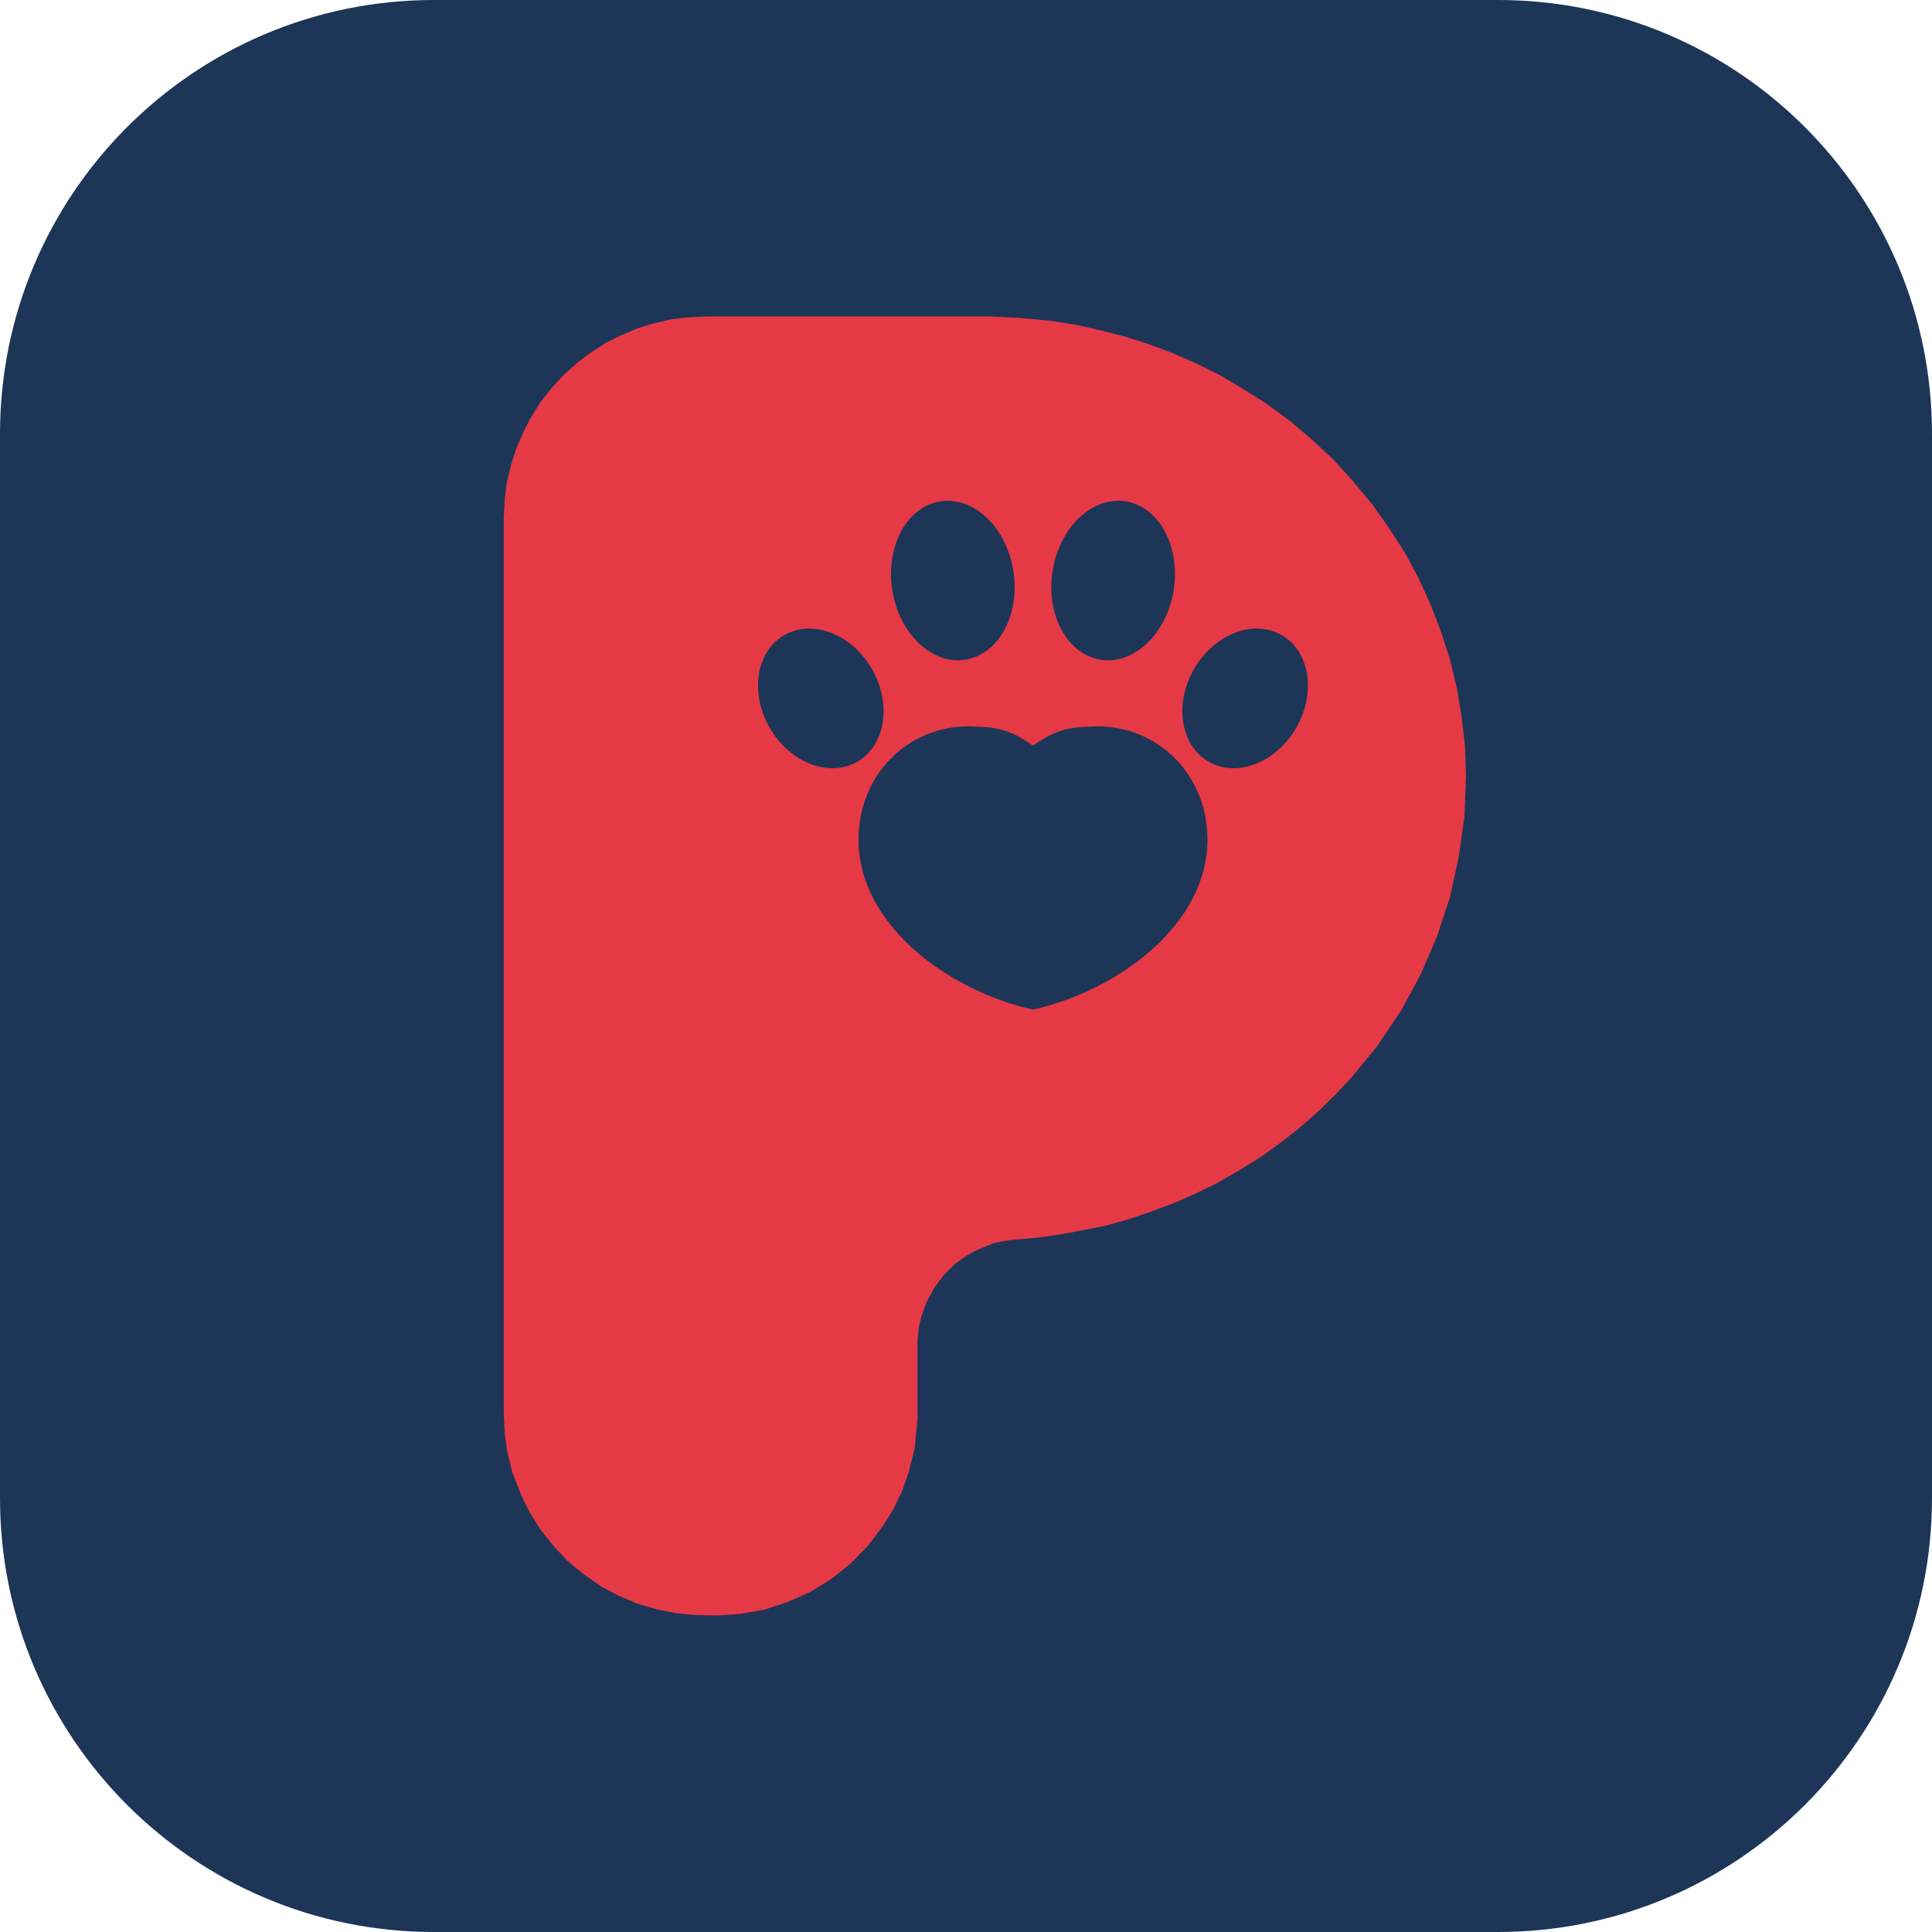
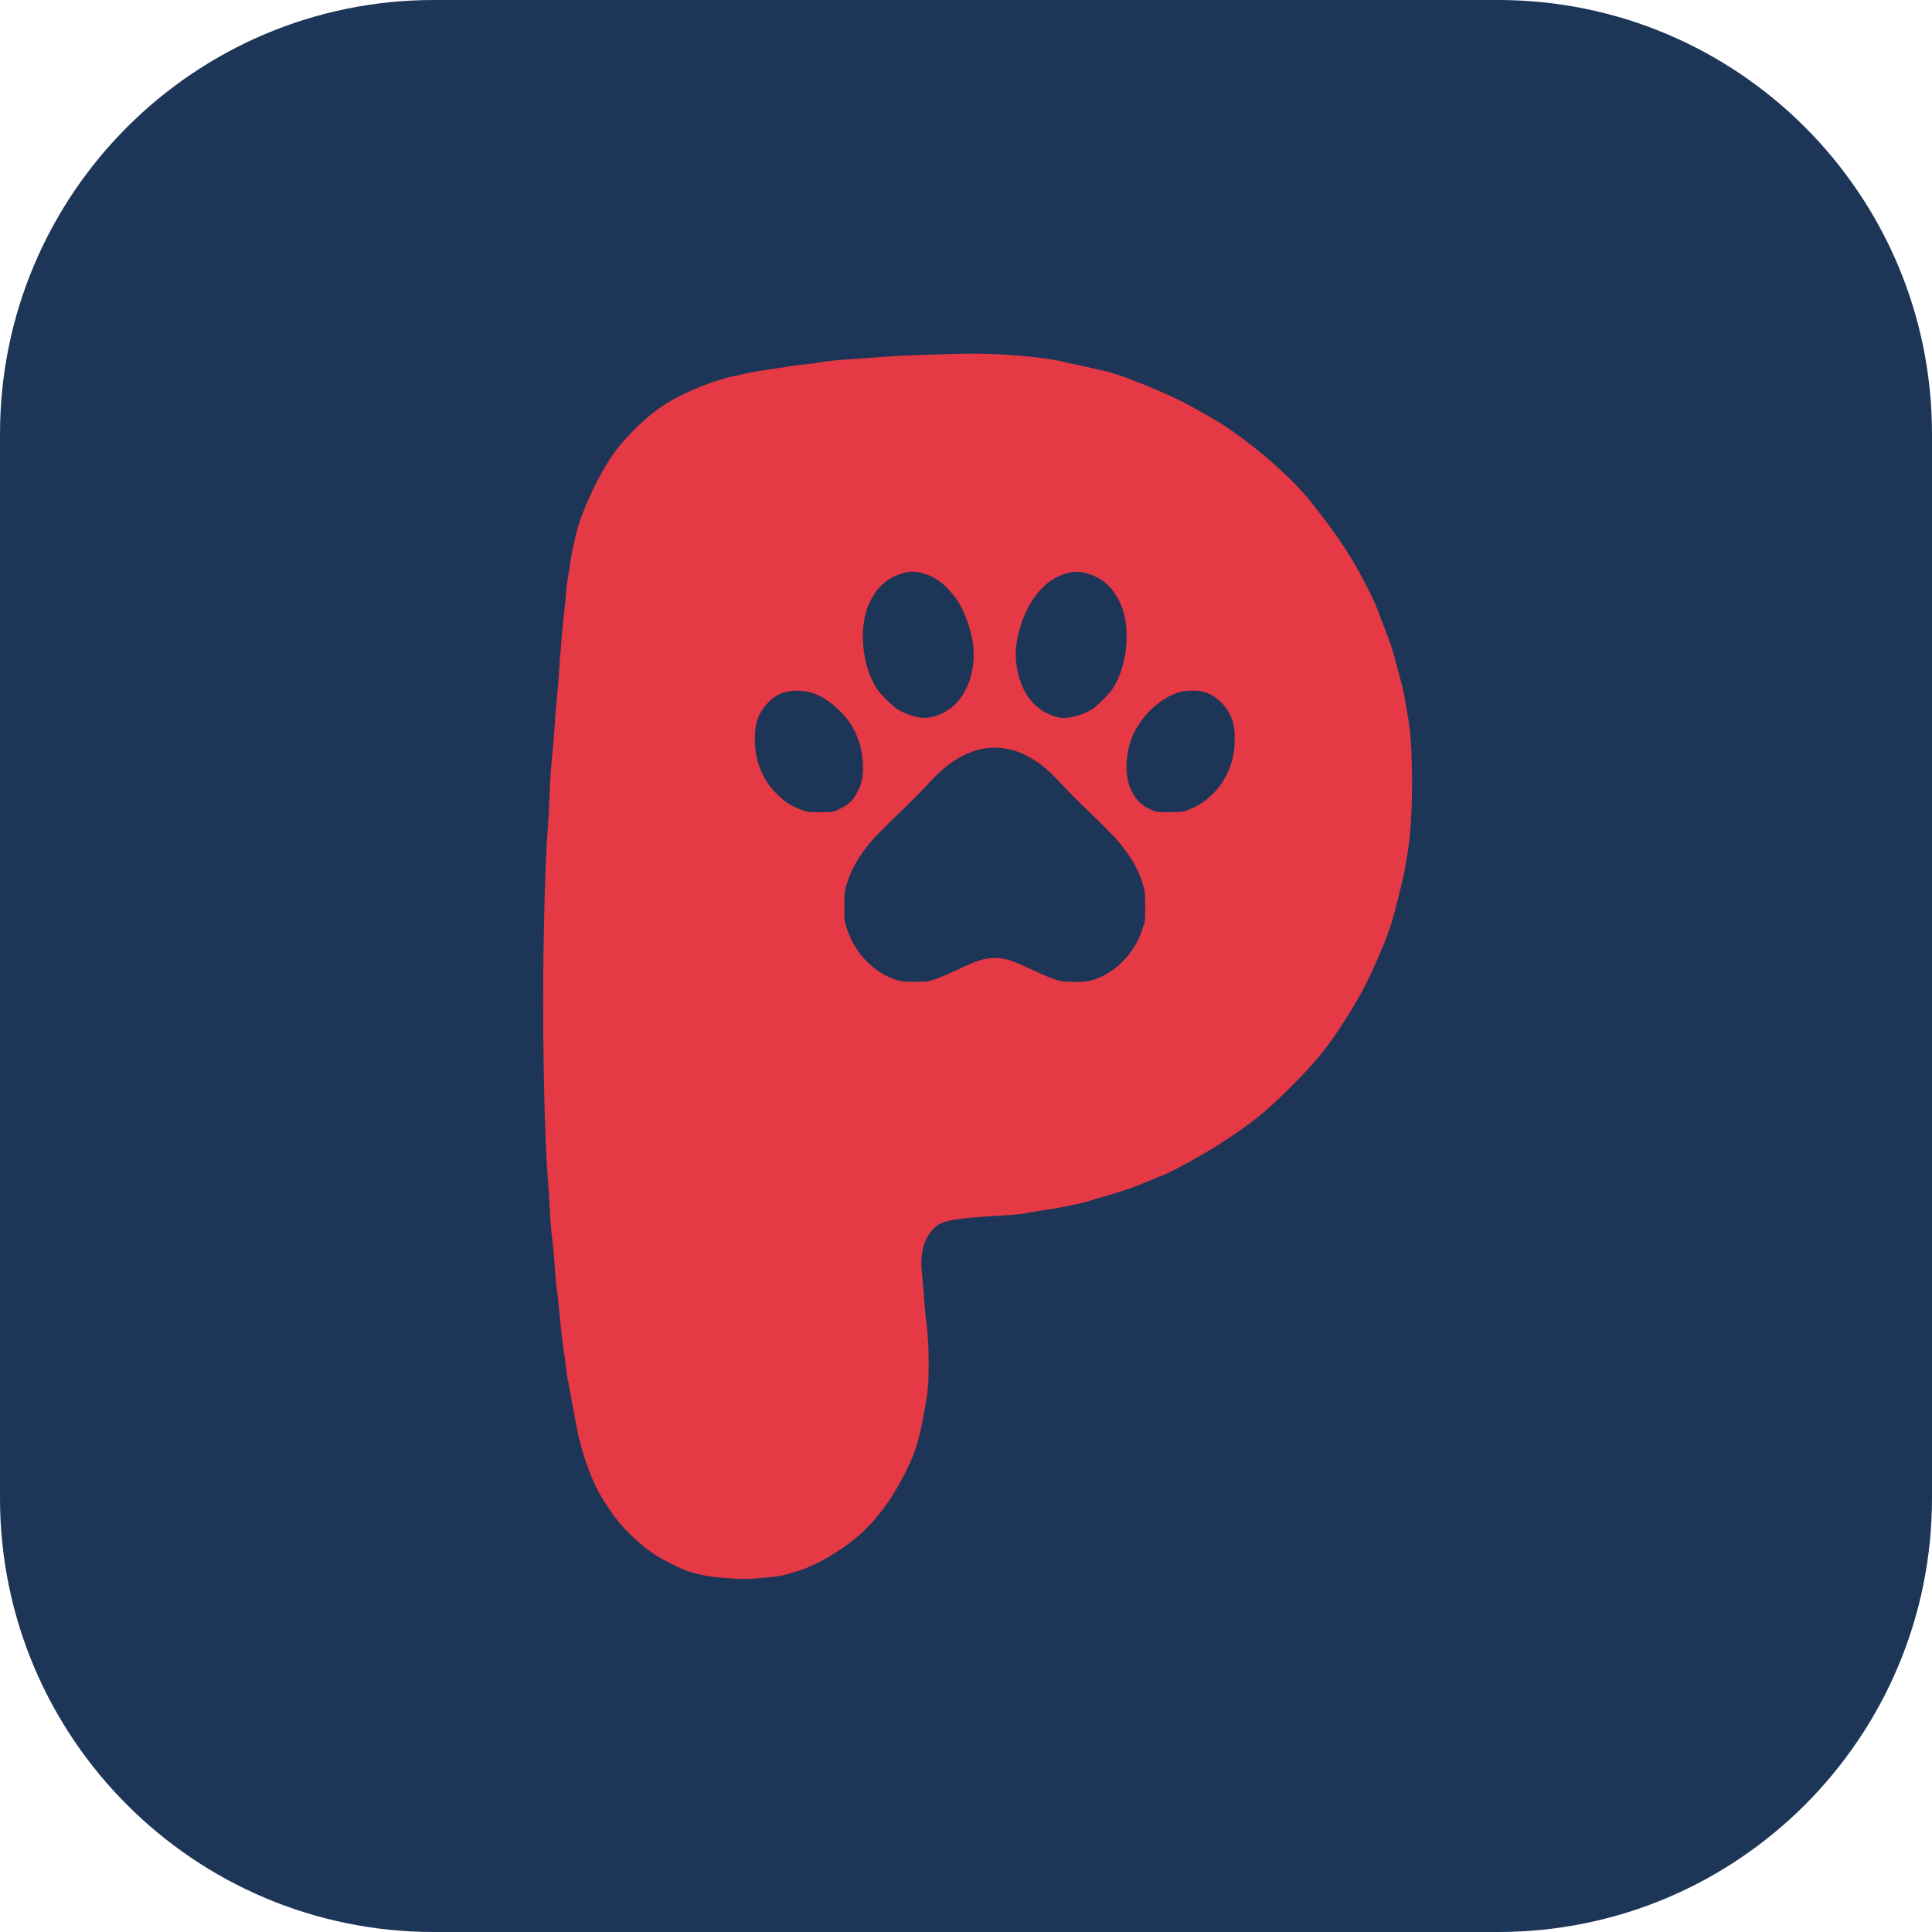
<svg xmlns="http://www.w3.org/2000/svg" viewBox="0 0 1024.0 1024.0" width="1024" height="1024">
  <rect width="1024" height="1024" rx="230" fill="#1D3557" />
-   <g transform="translate(267.0038,167.7511) scale(2.55)">
-     <path d="M42.1,0.0 L38.0,0.2 L34.7,0.6 L30.9,1.5 L27.7,2.5 L24.2,4.0 L21.2,5.5 L17.9,7.6 L15.3,9.6 L12.4,12.2 L10.1,14.7 L7.7,17.7 L5.5,21.2 L4.0,24.2 L2.5,27.7 L1.5,30.9 L0.6,34.7 L0.2,38.0 L0.0,42.1 L0.0,228.1 L0.2,232.3 L0.8,236.3 L1.8,240.3 L3.6,244.9 L5.4,248.6 L7.6,252.1 L10.3,255.5 L13.1,258.5 L16.3,261.2 L20.3,264.0 L23.9,265.9 L27.7,267.5 L31.7,268.7 L35.7,269.5 L39.8,269.9 L44.1,270.0 L49.0,269.7 L54.1,268.8 L59.0,267.2 L63.7,265.1 L68.1,262.4 L72.1,259.2 L75.7,255.5 L78.8,251.4 L81.0,247.9 L82.9,243.9 L84.2,240.1 L85.4,235.3 L86.0,229.2 L86.0,212.7 L86.3,210.0 L86.8,207.8 L87.9,204.8 L89.5,201.9 L91.4,199.3 L93.7,197.0 L95.9,195.4 L97.8,194.3 L101.8,192.6 L105.0,192.0 L111.5,191.4 L116.3,190.7 L125.0,189.0 L129.7,187.7 L134.7,186.0 L139.5,184.2 L144.0,182.2 L148.3,180.1 L152.8,177.5 L157.2,174.8 L161.1,172.0 L165.2,168.8 L169.0,165.5 L172.5,162.1 L176.0,158.4 L181.5,151.7 L186.5,144.3 L190.6,136.7 L194.0,128.8 L196.7,120.6 L198.5,112.3 L199.7,103.8 L200.0,95.3 L199.8,89.4 L199.1,83.2 L198.1,77.2 L196.7,71.4 L194.9,65.8 L192.7,60.0 L190.1,54.3 L187.3,49.1 L184.1,44.1 L180.4,38.9 L176.4,34.1 L172.4,29.7 L168.0,25.6 L163.4,21.7 L158.5,18.1 L153.1,14.7 L148.7,12.1 L143.8,9.7 L139.0,7.6 L134.2,5.8 L129.2,4.2 L124.2,2.9 L118.8,1.7 L113.6,0.9 L107.5,0.3 L101.4,0.0 L42.1,0.0Z" fill="#E63946" />
-     <g transform="translate(110,98) scale(0.98) translate(-100,-104)">
-       <g fill="#1D3557">
-         <path d="M100,151 C82,147 63,133 63,115 C63,100 75,90 88,91 C94,91 97,93 100,95 C103,93 106,91 112,91 C125,90 137,100 137,115 C137,133 118,147 100,151 Z" />
-         <ellipse cx="55" cy="85" rx="12.5" ry="15.5" transform="rotate(-30 55 85)" />
-         <ellipse cx="83" cy="60" rx="13" ry="17" transform="rotate(-9 83 60)" />
-         <ellipse cx="117" cy="60" rx="13" ry="17" transform="rotate(9 117 60)" />
-         <ellipse cx="145" cy="85" rx="12.5" ry="15.5" transform="rotate(30 145 85)" />
-       </g>
+   <g transform="translate(287.74,187.2) scale(2.9)">
+     <g transform="translate(-12.6,-14.7)">
+       <path d="M45.25,238.50 C41.31,238.13 39.20,237.55 36.12,235.99 C33.63,234.72 32.30,233.86 30.40,232.26 C27.41,229.76 25.33,227.21 23.01,223.23 C21.32,220.32 19.47,214.96 18.75,210.88 C18.56,209.81 18.26,208.18 18.08,207.25 C17.19,202.58 16.87,200.78 16.87,200.44 C16.87,200.23 16.76,199.33 16.63,198.44 C16.07,194.72 15.99,194.03 15.68,190.69 C15.51,188.76 15.26,186.43 15.12,185.50 C14.99,184.57 14.82,182.72 14.75,181.38 C14.67,180.04 14.47,177.88 14.30,176.57 C14.13,175.25 13.94,172.90 13.87,171.31 C13.80,169.73 13.63,167.06 13.49,165.38 C12.94,158.68 12.56,141.92 12.66,128.27 C12.73,119.41 13.08,106.82 13.37,103.43 C13.55,101.21 13.74,97.74 13.87,94.19 C13.94,92.47 14.13,89.77 14.30,88.19 C14.47,86.61 14.67,84.19 14.75,82.81 C14.82,81.44 15.02,78.99 15.19,77.38 C15.36,75.76 15.55,73.37 15.62,72.06 C15.70,70.76 15.78,69.55 15.81,69.38 C15.84,69.20 15.93,68.16 16.00,67.06 C16.08,65.96 16.27,63.94 16.43,62.56 C16.60,61.19 16.77,59.44 16.81,58.69 C16.86,57.93 17.00,56.69 17.13,55.94 C17.27,55.18 17.51,53.65 17.68,52.53 C17.85,51.41 18.02,50.45 18.05,50.40 C18.08,50.35 18.28,49.47 18.50,48.44 C19.52,43.66 23.24,35.85 26.36,31.94 C28.83,28.85 32.52,25.47 35.15,23.89 C38.91,21.62 43.97,19.60 47.88,18.81 C48.39,18.70 49.43,18.48 50.19,18.31 C50.94,18.15 52.58,17.87 53.81,17.69 C55.05,17.52 56.71,17.26 57.50,17.13 C58.29,16.99 59.61,16.82 60.44,16.75 C61.26,16.68 62.75,16.47 63.75,16.30 C64.80,16.12 66.56,15.94 67.94,15.86 C69.24,15.79 71.97,15.60 74.00,15.43 C77.39,15.15 80.60,15.02 89.12,14.80 C95.43,14.65 103.96,15.33 107.86,16.30 C108.52,16.47 109.57,16.70 110.19,16.81 C110.81,16.92 111.59,17.10 111.94,17.19 C112.28,17.29 113.27,17.51 114.12,17.69 C116.20,18.11 117.29,18.45 120.56,19.70 C125.07,21.43 129.24,23.33 131.81,24.82 C132.36,25.14 133.52,25.79 134.38,26.27 C140.45,29.66 148.77,36.62 152.83,41.72 C156.45,46.27 158.06,48.50 160.37,52.24 C161.89,54.68 164.53,59.86 165.19,61.66 C165.44,62.36 166.03,63.92 166.50,65.12 C167.59,67.92 167.98,69.13 168.75,72.12 C169.09,73.47 169.52,75.09 169.70,75.74 C169.87,76.39 170.10,77.49 170.20,78.18 C170.30,78.87 170.49,80.00 170.63,80.69 C171.76,86.44 171.73,100.19 170.57,106.44 C170.40,107.33 170.23,108.34 170.19,108.69 C170.02,109.97 168.30,116.99 167.67,118.94 C166.30,123.17 163.36,129.73 161.25,133.25 C156.91,140.49 154.56,143.56 149.34,148.76 C144.55,153.55 142.13,155.48 135.89,159.49 C132.79,161.48 126.04,165.12 125.43,165.12 C125.39,165.12 124.36,165.55 123.15,166.07 C120.61,167.16 119.04,167.70 115.62,168.69 C114.28,169.07 112.79,169.52 112.31,169.69 C111.27,170.04 106.42,171.02 104.31,171.31 C103.49,171.42 102.25,171.61 101.56,171.75 C99.76,172.09 99.53,172.12 97.25,172.25 C86.99,172.86 85.31,173.20 83.75,174.96 C82.16,176.77 81.54,179.29 81.86,182.62 C82.02,184.24 82.17,186.07 82.38,188.75 C82.46,189.75 82.60,191.13 82.69,191.81 C83.00,194.04 83.16,197.69 83.09,200.94 C83.02,203.84 82.98,204.27 82.51,207.00 C81.63,212.18 80.93,214.79 79.74,217.40 C76.43,224.66 72.51,229.61 67.31,233.12 C63.92,235.41 61.34,236.68 58.34,237.54 C56.04,238.21 56.16,238.19 53.13,238.50 C50.23,238.80 48.52,238.80 45.25,238.50Z" fill="#E63946" />
+       <path d="M77.93,129.45 C75.03,128.79 71.97,126.59 70.11,123.82 C69.12,122.36 68.76,121.61 68.17,119.88 C67.69,118.44 67.69,118.44 67.70,115.81 C67.70,113.19 67.70,113.19 68.16,111.66 C68.83,109.42 69.83,107.54 71.63,105.12 C72.75,103.63 74.73,101.58 78.81,97.69 C80.10,96.45 81.95,94.58 82.90,93.53 C85.49,90.70 87.34,89.23 89.81,88.05 C93.28,86.39 97.10,86.39 100.56,88.05 C103.04,89.23 104.88,90.70 107.47,93.53 C108.43,94.58 110.27,96.45 111.57,97.69 C115.65,101.58 117.63,103.63 118.74,105.12 C120.54,107.54 121.54,109.42 122.22,111.66 C122.67,113.19 122.67,113.19 122.68,115.81 C122.69,118.44 122.69,118.44 122.20,119.88 C121.62,121.61 121.25,122.36 120.27,123.82 C118.77,126.05 116.57,127.88 114.17,128.87 C112.63,129.51 111.72,129.65 109.38,129.60 C107.36,129.55 107.28,129.54 105.94,129.07 C105.18,128.81 103.47,128.07 102.12,127.44 C98.27,125.61 97.13,125.25 95.19,125.25 C93.25,125.25 92.11,125.61 88.25,127.44 C86.91,128.07 85.19,128.81 84.44,129.07 C83.07,129.55 83.06,129.55 80.88,129.59 C79.37,129.61 78.45,129.56 77.93,129.45Z M60.28,98.31 C58.88,97.83 57.89,97.34 57.06,96.73 C53.27,93.90 51.36,90.05 51.33,85.19 C51.31,82.31 51.98,80.47 53.69,78.65 C55.23,77.01 56.74,76.38 59.10,76.38 C61.83,76.38 64.17,77.48 66.79,80.00 C69.06,82.17 70.50,85.00 70.93,88.12 C71.32,90.94 71.10,92.84 70.20,94.69 C69.37,96.37 68.64,97.11 67.04,97.91 C65.72,98.56 65.72,98.56 63.45,98.59 C61.31,98.62 61.14,98.61 60.28,98.31Z M124.47,98.44 C122.30,97.62 121.11,96.58 120.18,94.69 C118.78,91.84 119.00,87.38 120.70,83.96 C122.49,80.39 125.90,77.43 129.23,76.57 C130.20,76.32 132.34,76.31 133.31,76.57 C135.92,77.25 138.19,79.73 138.84,82.62 C139.12,83.83 139.11,86.40 138.83,87.95 C138.00,92.51 134.94,96.40 130.89,98.03 C129.56,98.56 129.56,98.56 127.25,98.59 C125.50,98.61 124.82,98.57 124.47,98.44Z M80.66,81.13 C79.49,80.82 78.42,80.38 77.53,79.86 C76.72,79.39 74.39,77.13 73.76,76.21 C70.87,71.97 70.20,64.63 72.32,60.26 C73.67,57.46 75.37,55.91 78.08,55.01 C79.45,54.55 80.40,54.51 81.77,54.86 C84.29,55.51 85.84,56.63 87.99,59.37 C89.21,60.93 90.49,64.05 91.06,66.89 C92.09,72.02 90.28,77.50 86.78,79.84 C84.73,81.21 82.60,81.66 80.66,81.13Z M106.94,81.29 C103.65,80.55 101.22,78.36 100.00,75.02 C98.68,71.43 98.71,68.04 100.08,64.00 C101.46,59.95 103.97,56.78 106.83,55.48 C108.89,54.55 110.50,54.41 112.29,55.01 C115.01,55.91 116.71,57.46 118.06,60.26 C120.17,64.63 119.51,71.97 116.61,76.21 C115.99,77.13 113.65,79.39 112.85,79.86 C110.93,80.98 108.35,81.61 106.94,81.29Z" fill="#1D3557" />
    </g>
  </g>
</svg>
